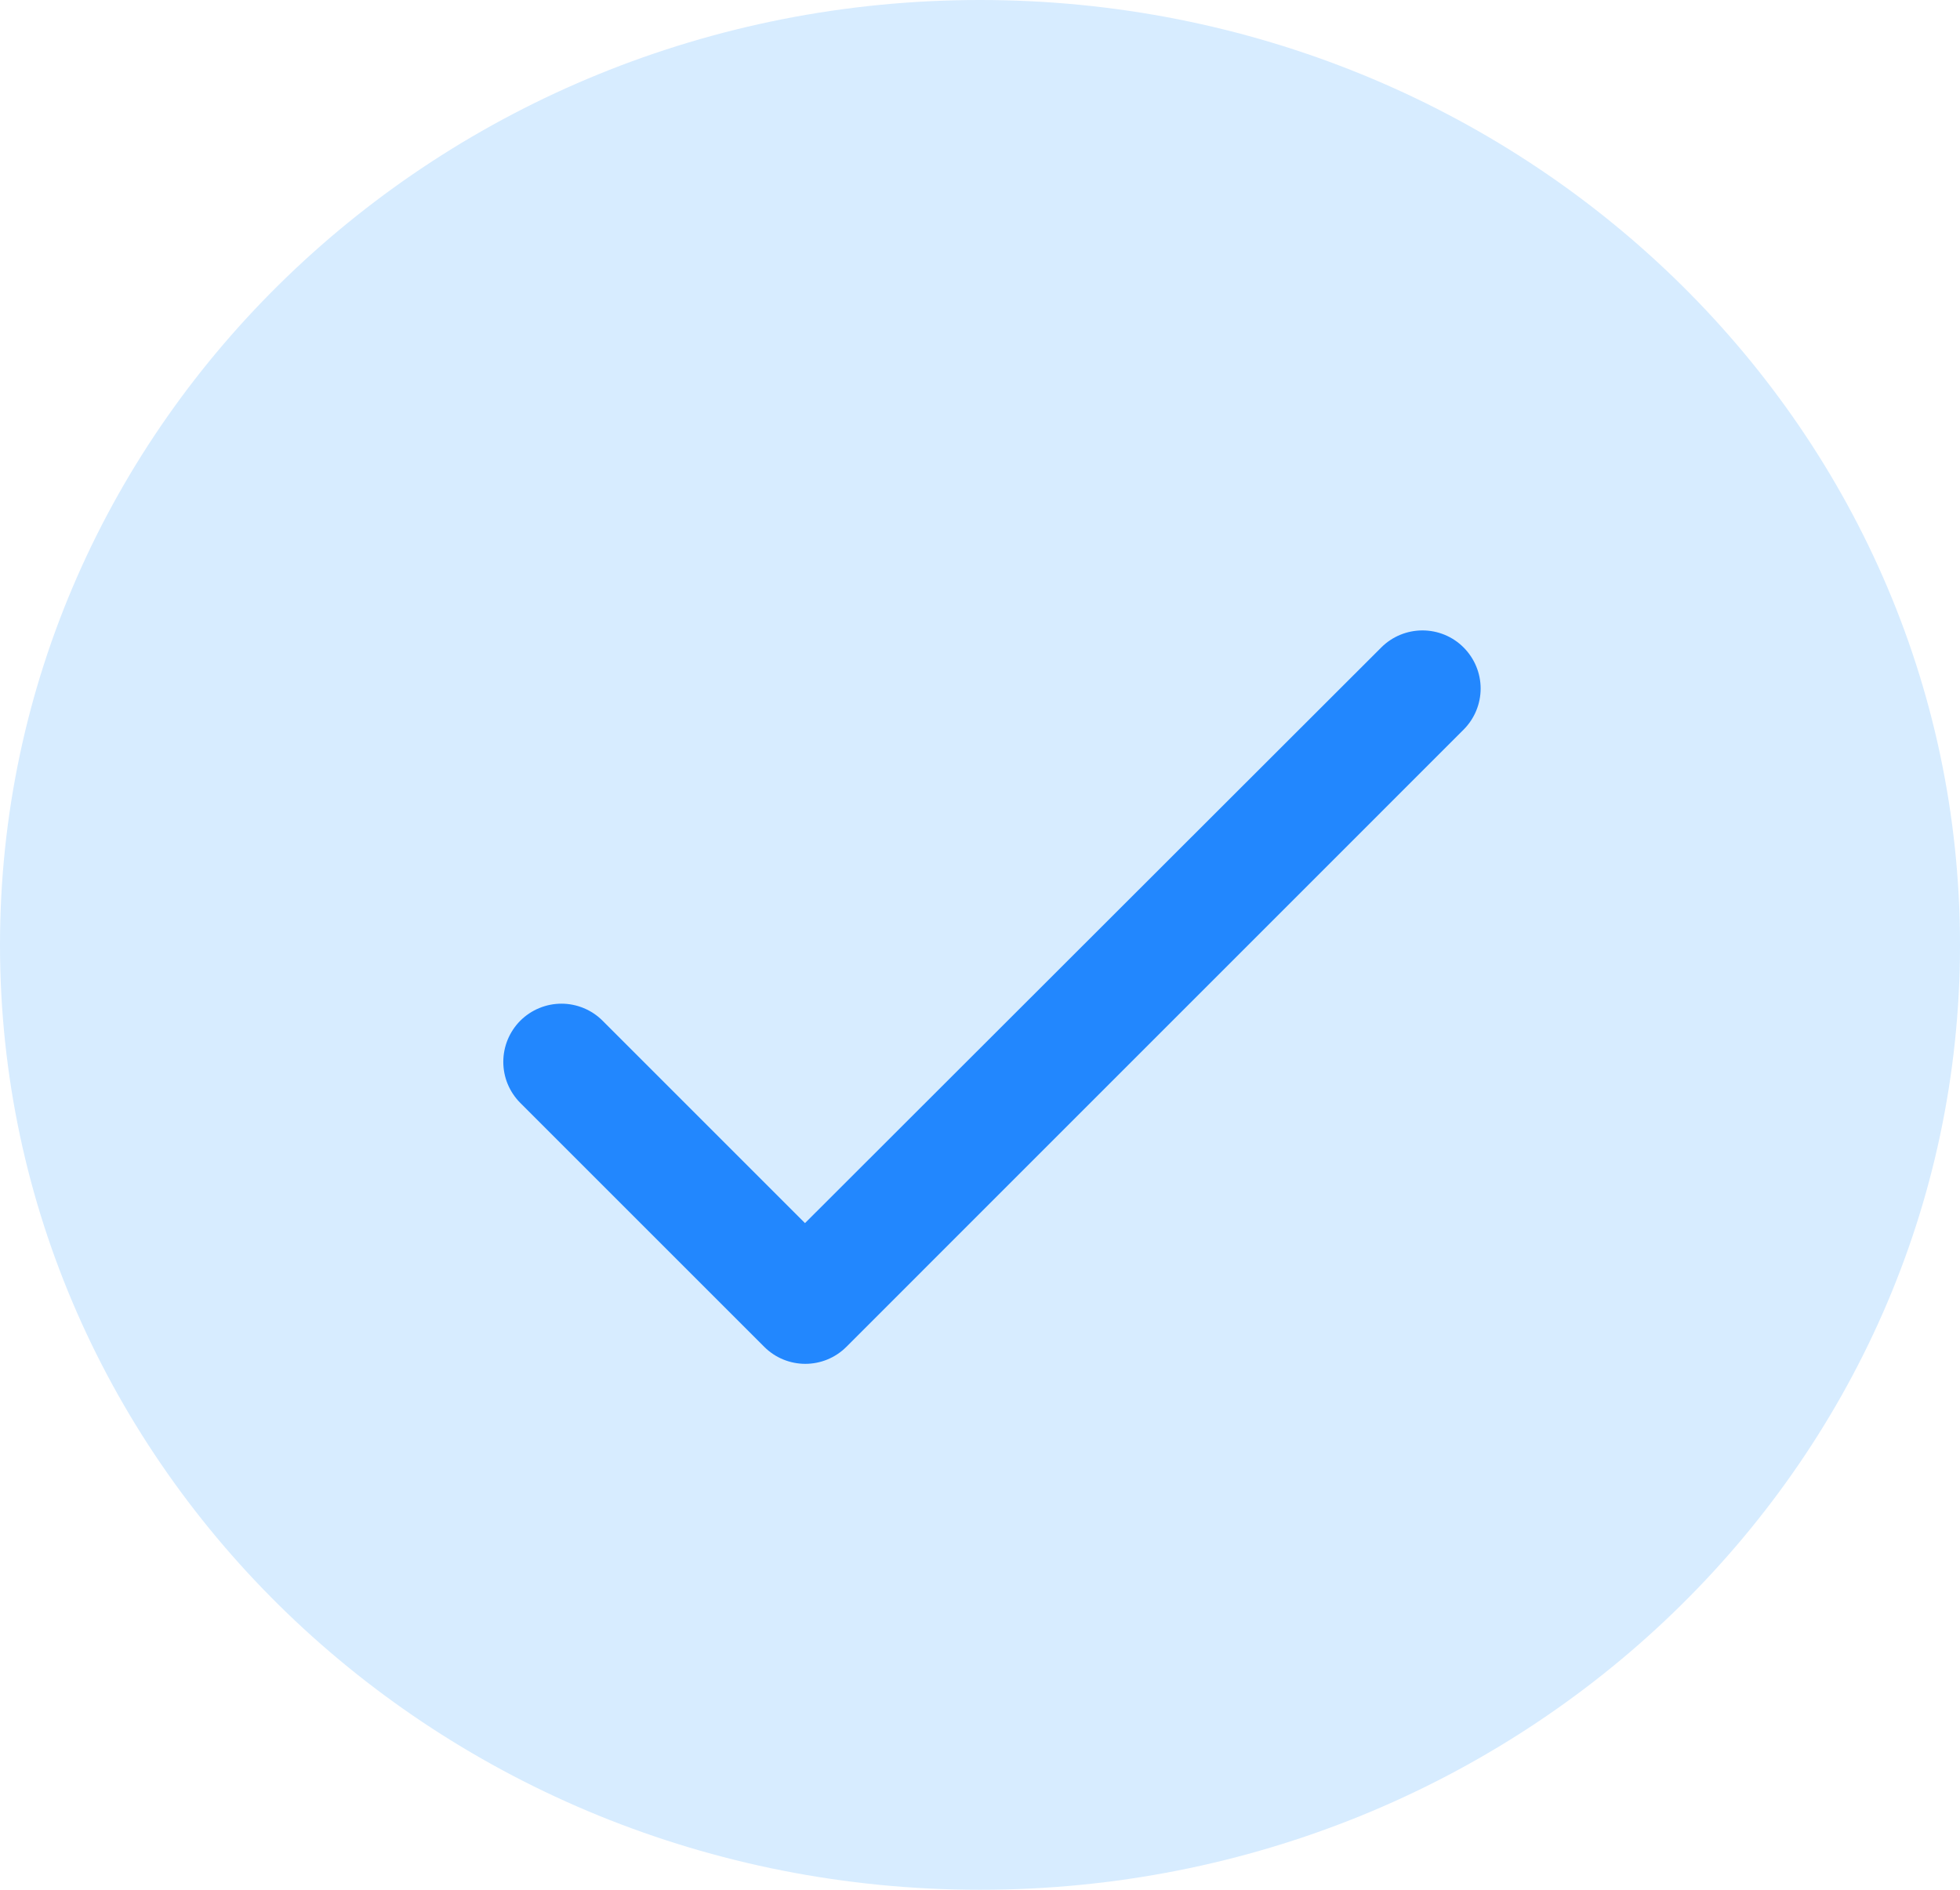
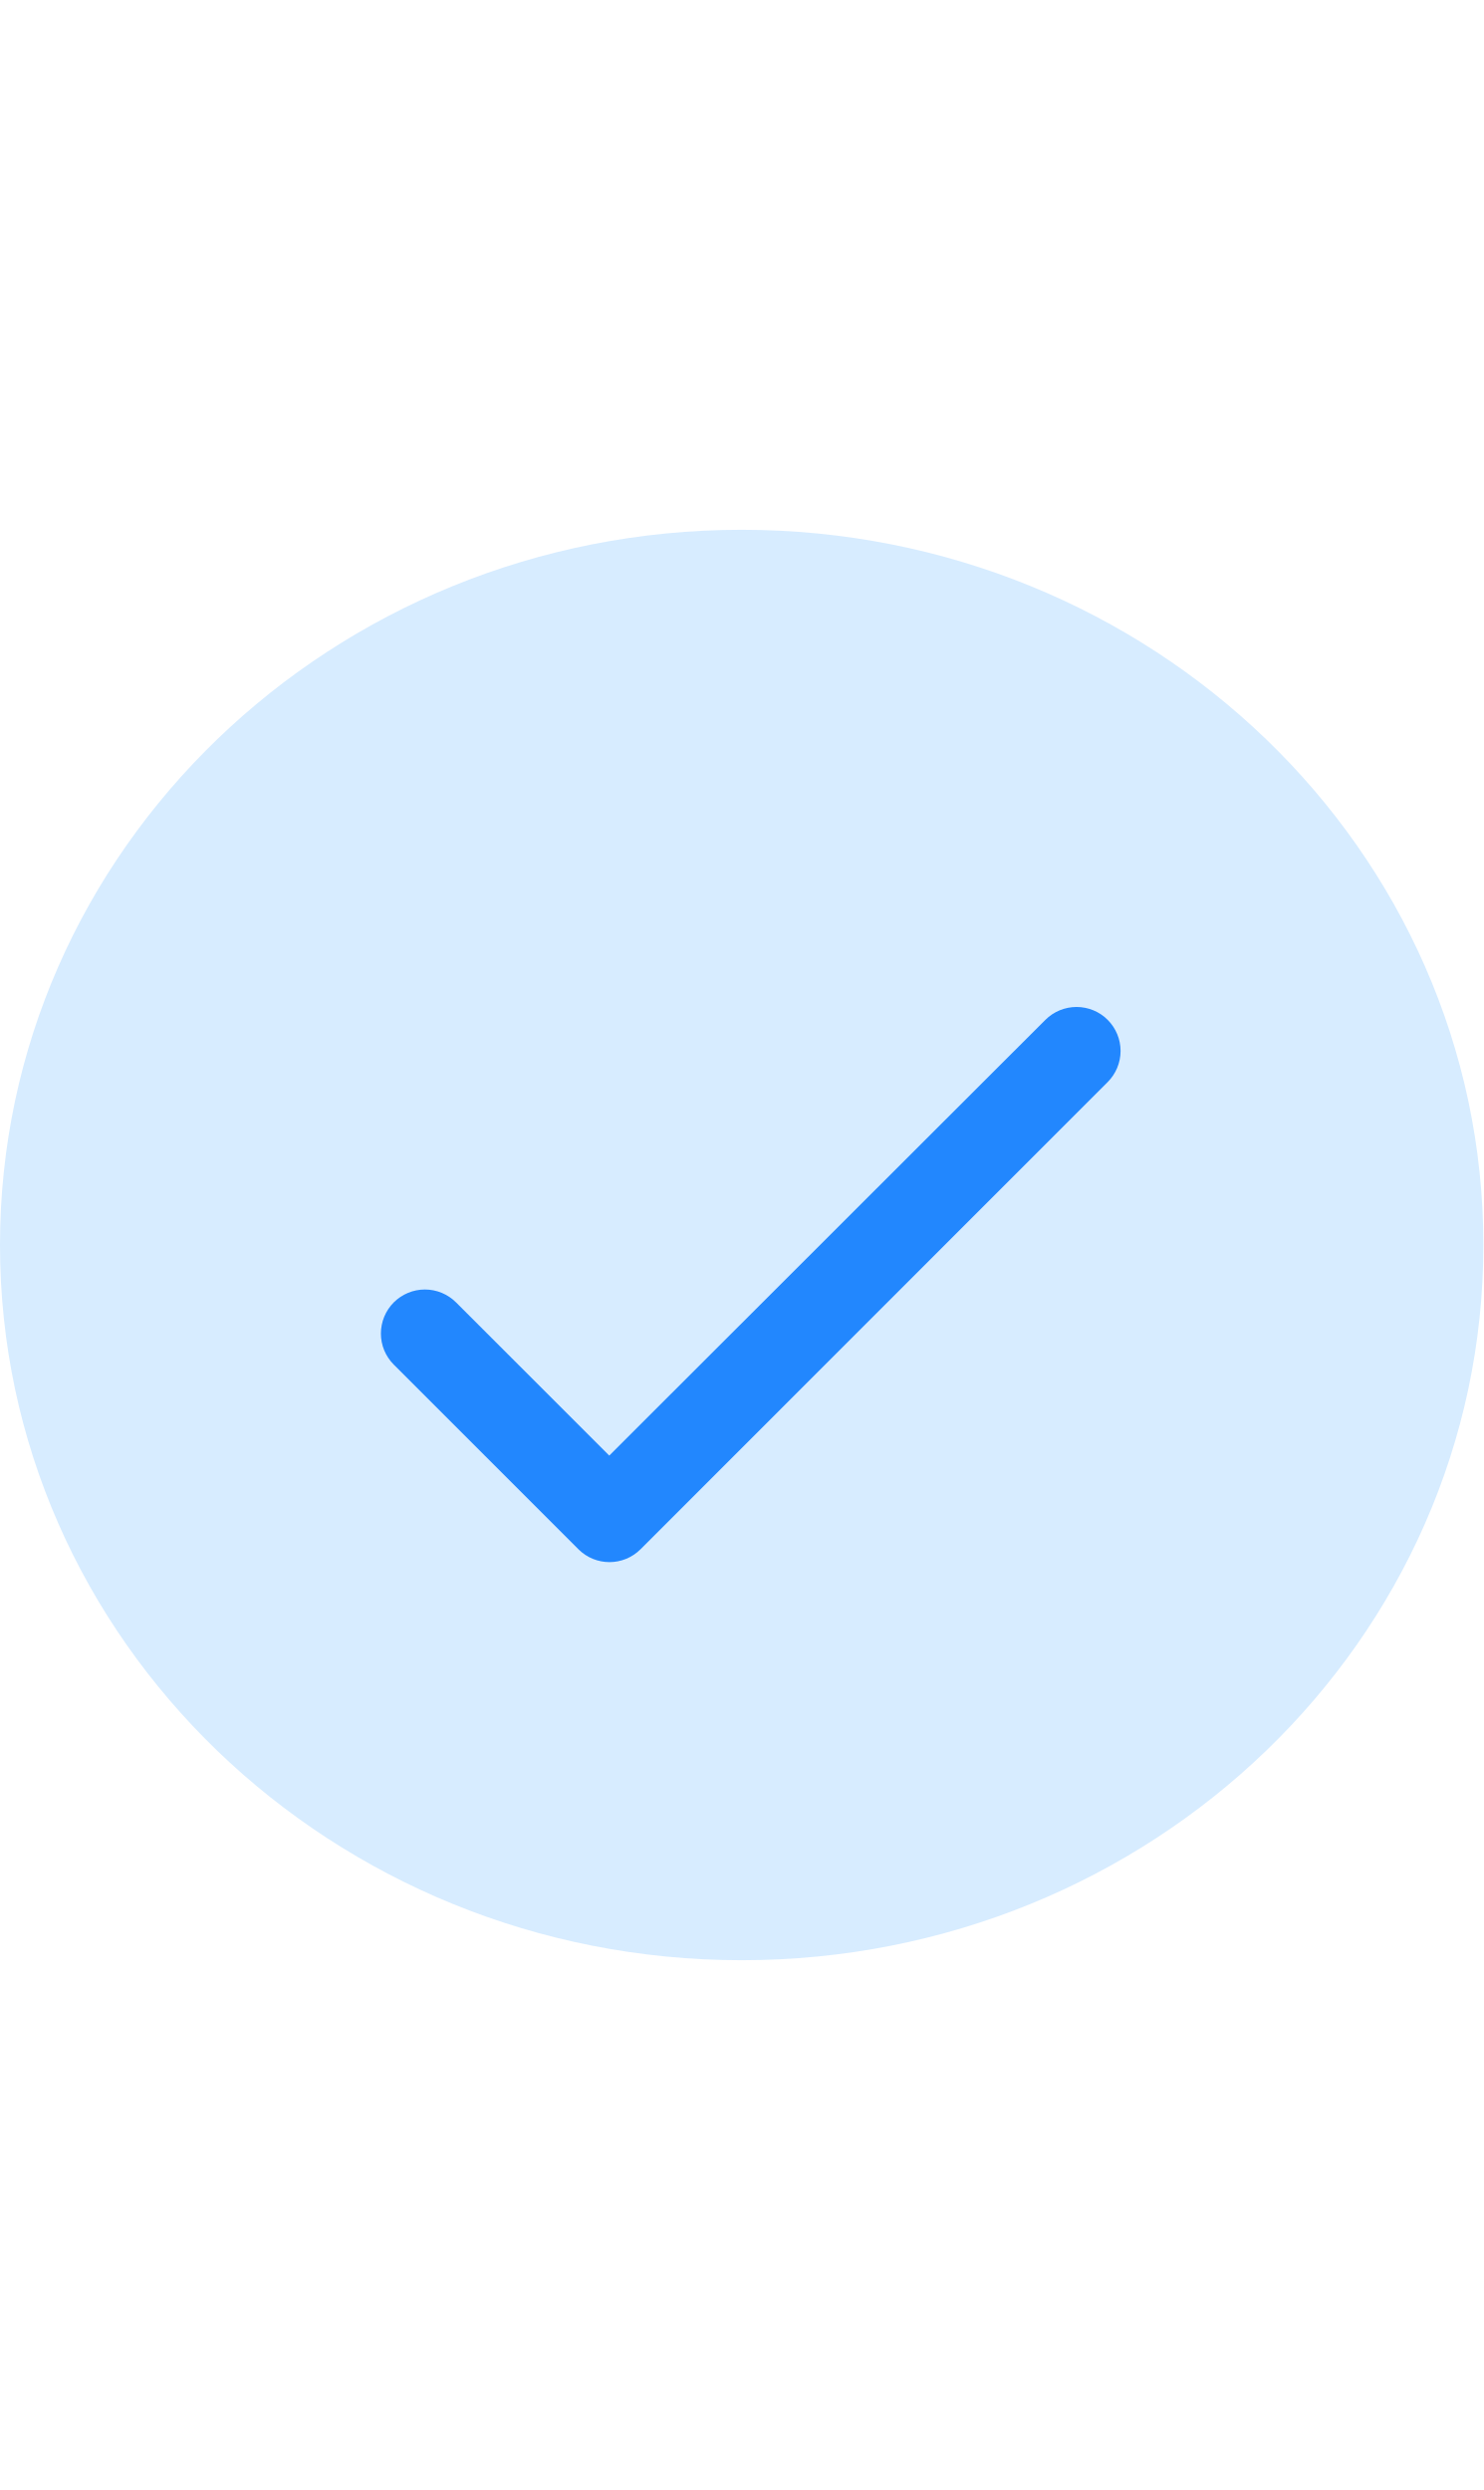
- <svg xmlns="http://www.w3.org/2000/svg" width="28" height="27" viewBox="0 0 28 27" fill="none">
+ <svg xmlns="http://www.w3.org/2000/svg" width="28" height="47" viewBox="0 0 28 27" fill="none">
  <ellipse cx="14" cy="13.5" rx="14" ry="13.5" fill="#D7ECFF" />
  <path d="M11.5 17.475L8.608 14.583C8.453 14.428 8.241 14.34 8.021 14.34C7.8 14.34 7.589 14.428 7.433 14.583C7.278 14.739 7.19 14.95 7.19 15.171C7.19 15.28 7.211 15.388 7.253 15.489C7.295 15.589 7.356 15.681 7.433 15.758L10.917 19.242C11.242 19.567 11.767 19.567 12.092 19.242L20.908 10.425C21.064 10.269 21.152 10.058 21.152 9.837C21.152 9.617 21.064 9.406 20.908 9.25C20.753 9.094 20.541 9.007 20.321 9.007C20.101 9.007 19.889 9.094 19.733 9.25L11.5 17.475Z" fill="#2287FE" />
</svg>
